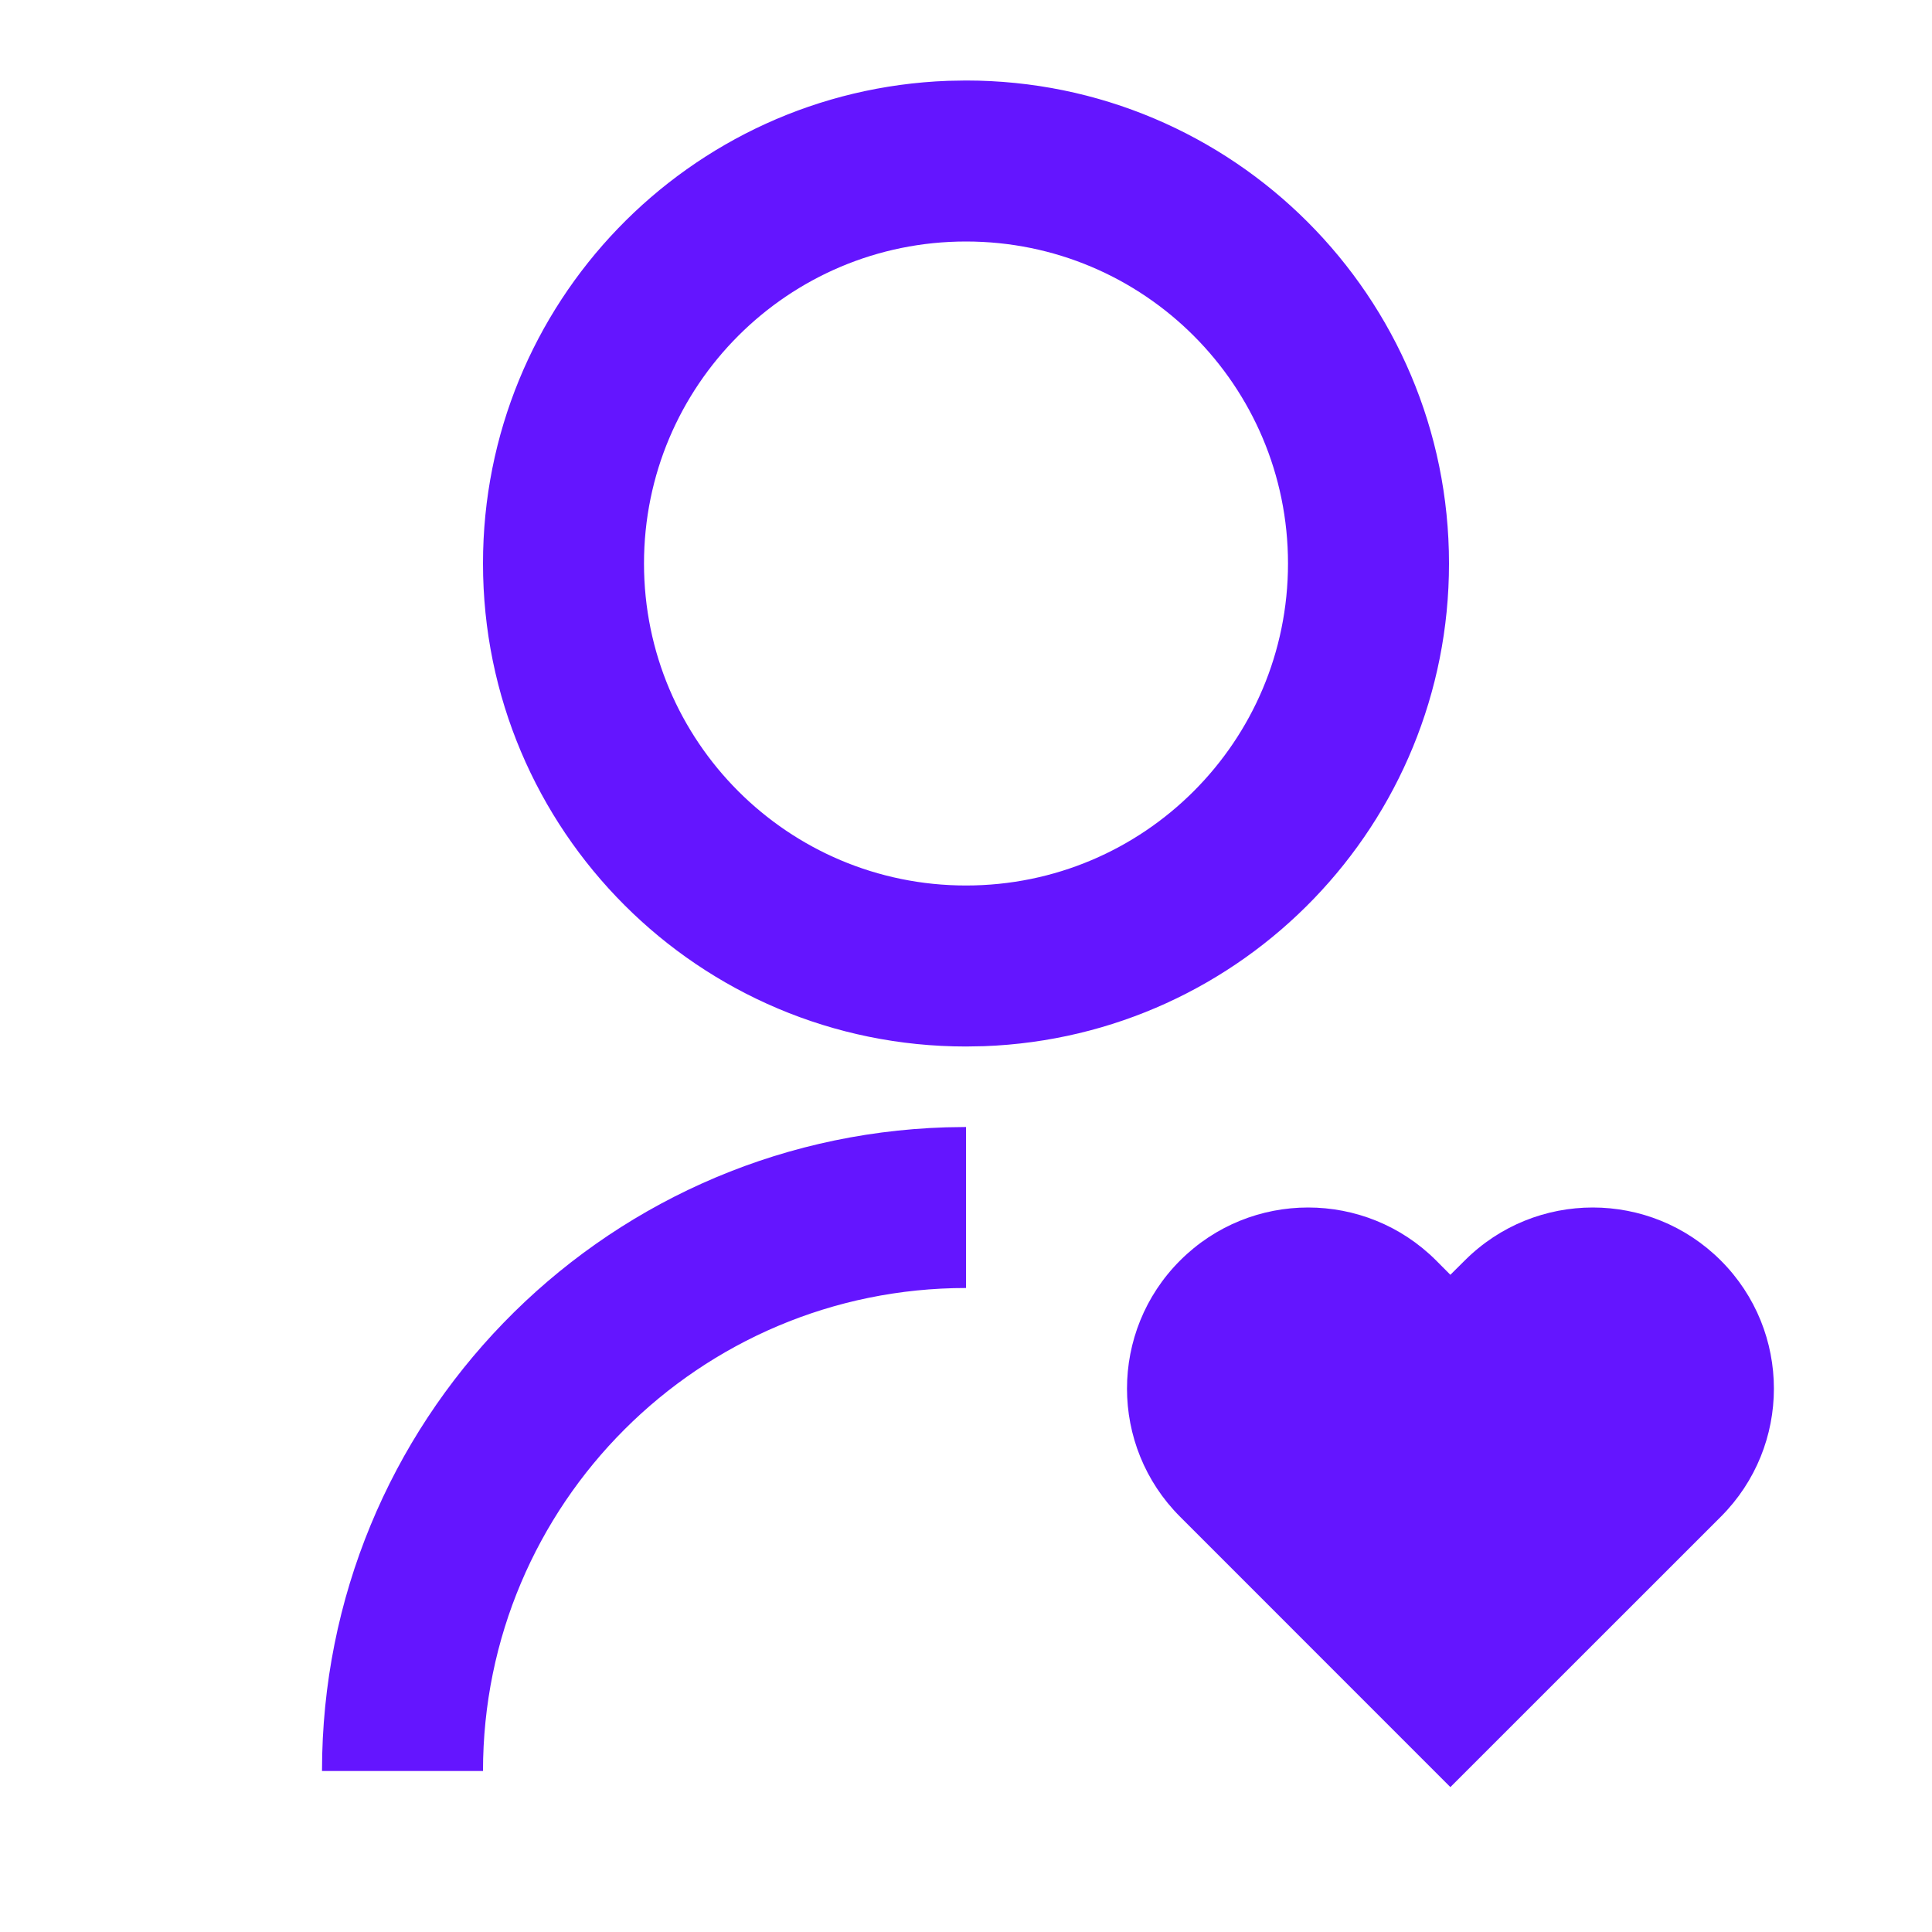
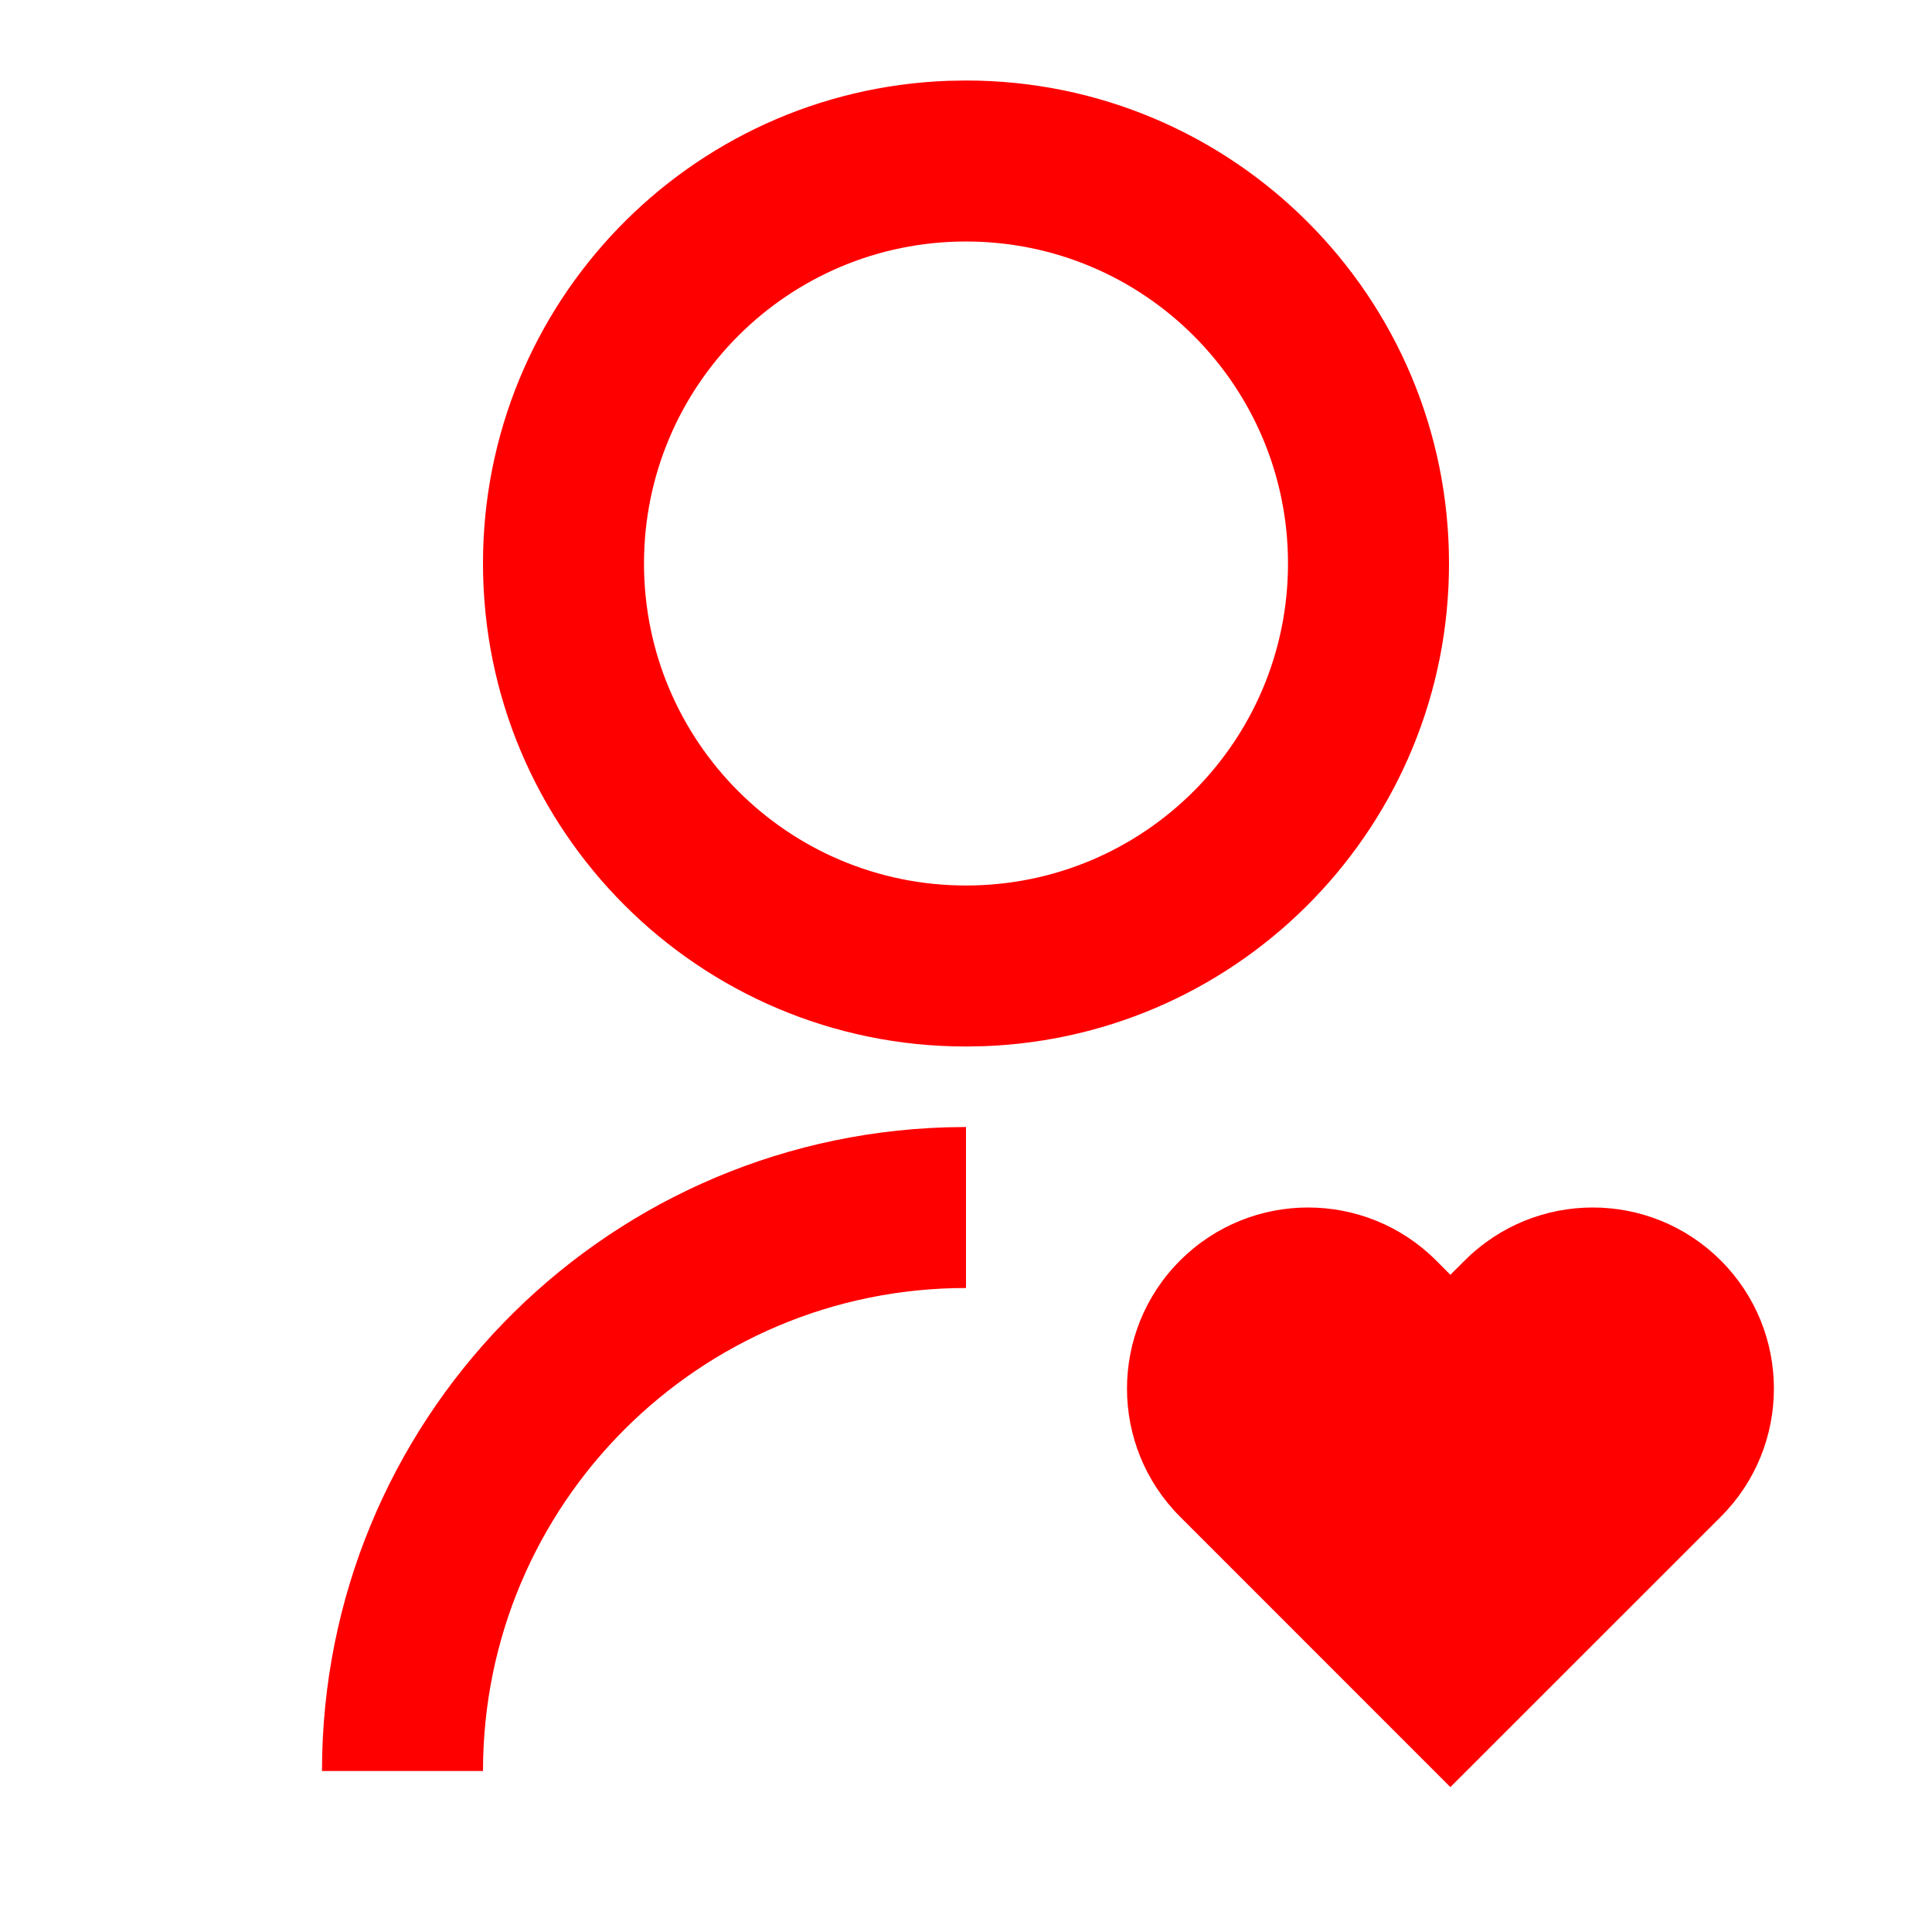
<svg xmlns="http://www.w3.org/2000/svg" viewBox="0 0 24 24" width="24" height="24">
  <path fill="none" d="M0 0h24v24H0z" />
-   <path d="M17.841 15.659l.176.177.178-.177a2.25 2.25 0 0 1 3.182 3.182l-3.36 3.359-3.358-3.359a2.25 2.25 0 0 1 3.182-3.182zM12 14v2a6 6 0 0 0-6 6H4a8 8 0 0 1 7.75-7.996L12 14zm0-13c3.315 0 6 2.685 6 6a5.998 5.998 0 0 1-5.775 5.996L12 13c-3.315 0-6-2.685-6-6a5.998 5.998 0 0 1 5.775-5.996L12 1zm0 2C9.79 3 8 4.79 8 7s1.79 4 4 4 4-1.79 4-4-1.79-4-4-4z" fill="rgba(100,21,255,1)" />
+   <path d="M17.841 15.659l.176.177.178-.177a2.25 2.25 0 0 1 3.182 3.182l-3.36 3.359-3.358-3.359a2.25 2.25 0 0 1 3.182-3.182zM12 14v2a6 6 0 0 0-6 6H4a8 8 0 0 1 7.75-7.996L12 14zm0-13c3.315 0 6 2.685 6 6a5.998 5.998 0 0 1-5.775 5.996L12 13c-3.315 0-6-2.685-6-6a5.998 5.998 0 0 1 5.775-5.996L12 1zm0 2C9.79 3 8 4.79 8 7s1.79 4 4 4 4-1.79 4-4-1.79-4-4-4z" fill="red" />
</svg>
